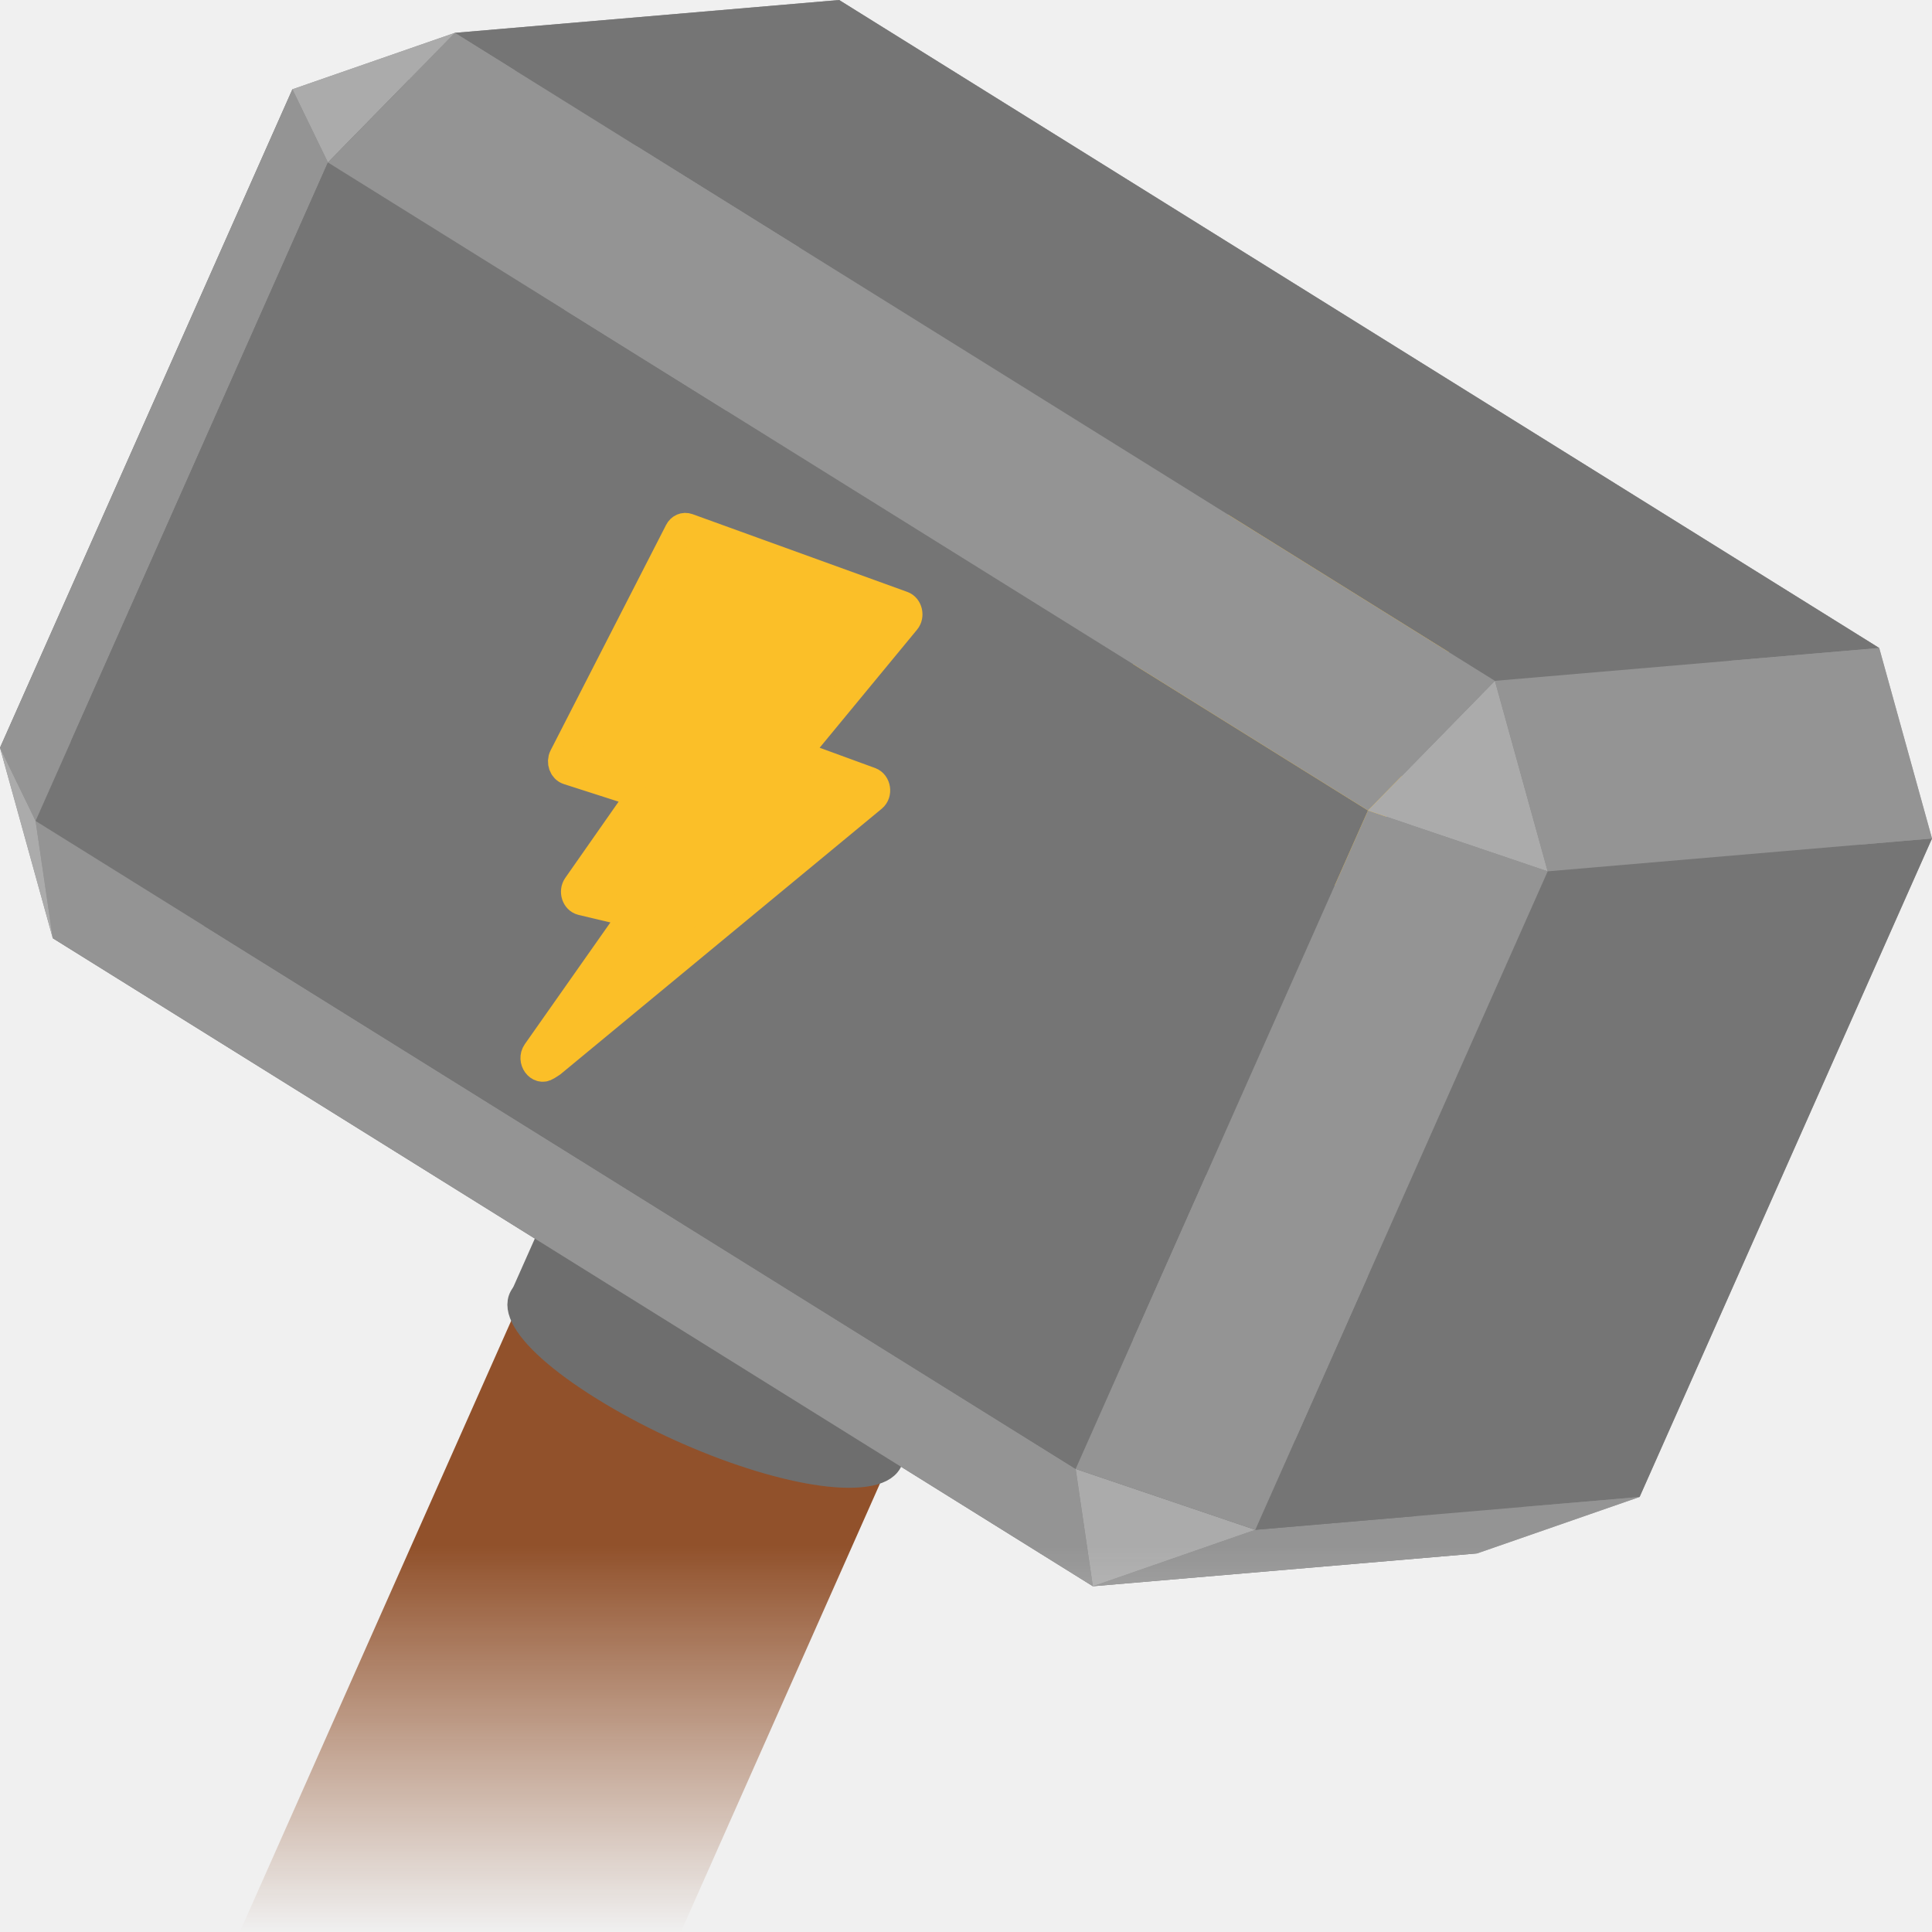
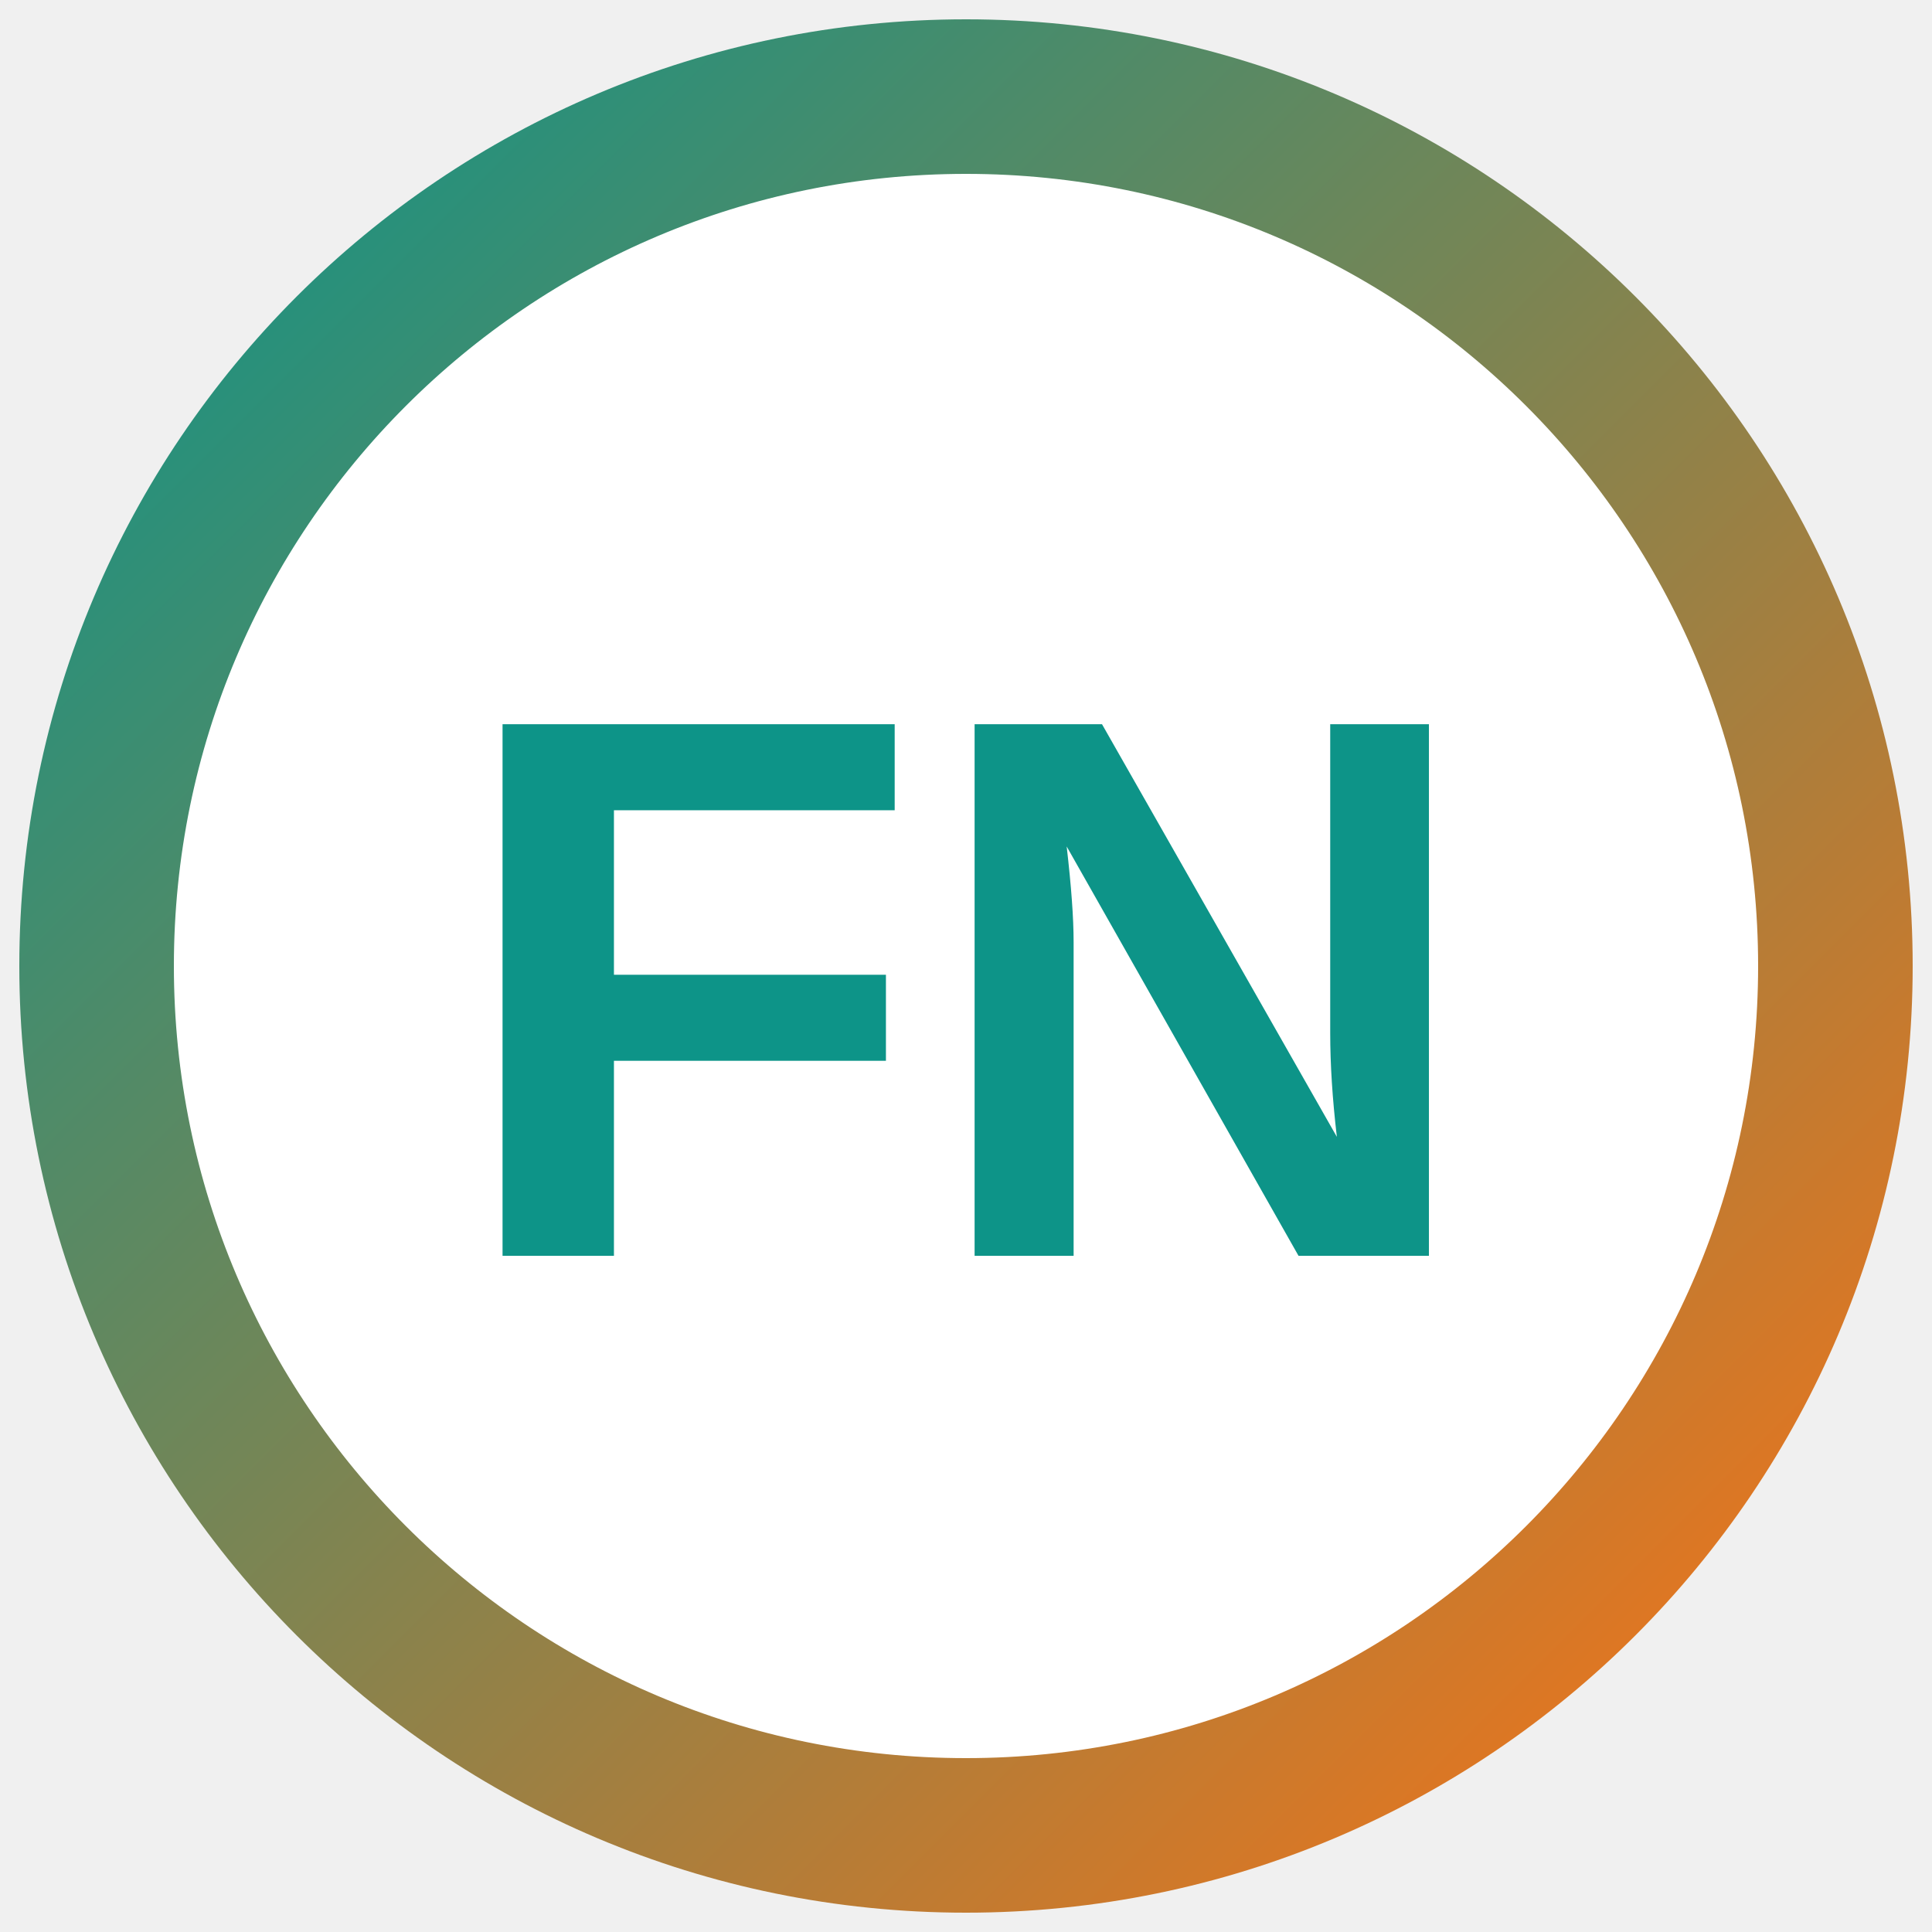
- <svg xmlns="http://www.w3.org/2000/svg" class="hammer" width="41.217" height="41.217" version="1.1" viewBox="-50 -50 41.217 41.217">
+ <svg xmlns="http://www.w3.org/2000/svg" viewBox="0 0 100 100" fill="none">
  <defs>
-     <mask id="mask111">
-       <rect x="-19.21" y="-25.7" width="46.217" height="41.217" fill="url(#linearGradient115)" />
-     </mask>
-     <linearGradient id="linearGradient115" x1="-25.395" x2="-25.395" y1="-9.3" y2="-18.03" gradientTransform="matrix(1.0589 0 0 .94436 30.79 24.3)" gradientUnits="userSpaceOnUse">
-       <stop offset="0" />
-       <stop stop-color="#fff" offset="1" />
+     <linearGradient id="grad1" x1="0%" y1="0%" x2="100%" y2="100%">
+       <stop offset="0%" style="stop-color:#0D9488;stop-opacity:1" />
+       <stop offset="100%" style="stop-color:#F97316;stop-opacity:1" />
    </linearGradient>
  </defs>
-   <g transform="translate(-33.29,-24.3)" mask="url(#mask111)">
-     <g stroke-linecap="round" stroke-linejoin="round">
-       <path d="m-8.511-10.449 1.126 4.064 2.707-2.765z" fill="#ababab" />
-       <path d="m-2.273-24.496-6.238 14.047 3.833 1.299 6.238-14.048z" fill="#949494" />
-       <path d="m-2.273-24.496 3.465-1.204.368 2.502z" fill="#ababab" />
-       <path d="m17.511 4.674-2.707 2.766-22.189-13.825 2.707-2.765z" fill="#949494" />
-     </g>
-     <g stroke="#878787">
-       <path d="m-9.045 20.369-1.169 2.634" stroke-width="9.6" />
-       <path d="m-12.418 23.191c-1.85-1.153-2.326-2.132-1.086-2.238 1.239-.106 3.642.709 5.493 1.862s2.326 2.132 1.087 2.238c-1.24.106-3.643-.709-5.494-1.862" fill="#878787" stroke-linecap="round" stroke-linejoin="round" />
-       <path d="m-11.248 20.557c1.851 1.153 4.254 1.968 5.493 1.862 1.24-.106.764-1.085-1.086-2.238-1.851-1.153-4.254-1.968-5.494-1.862-1.239.106-.764 1.085 1.087 2.238" fill="#878787" stroke-linecap="round" stroke-linejoin="round" />
-     </g>
-     <g stroke-linecap="round" stroke-linejoin="round">
-       <path d="m-16.71-9.748 8.199-.701 1.126 4.064-8.199.701z" fill="#949494" />
-       <path d="m23.749-9.373-6.238 14.047-22.189-13.824 6.238-14.048z" fill="#757575" />
-       <path d="m10.271-16.073 3.751 3.534c.062.058.083.156.052.238l-1.95 5.128c-.046.121-.18.153-.268.065l-1.024-1.03c-.095-.096-.242-.048-.275.091l-.516 2.152c-.034.145-.191.19-.284.082 0 0-.606-.696-.606-.696-.094-.108-.25-.063-.285.082l-.803 3.384c-.05.212-.317.178-.336-.043l-.014-.147s.058-9.892.058-9.892c.001-.165.165-.253.277-.148l1.077 1.009c.101.095.25.034.274-.111l.597-3.587c.025-.146.174-.206.275-.111z" fill="#fbbf28" stroke="#fbbf28" stroke-width=".6" />
-     </g>
-     <g stroke="#808080">
-       <path d="m-8.362 18.833-.39.878" stroke-width="9.1" />
-       <path d="m-10.956 19.899c-1.85-1.153-2.326-2.132-1.086-2.238 1.239-.106 3.642.708 5.493 1.861s2.326 2.132 1.087 2.238c-1.24.106-3.643-.708-5.494-1.861" fill="#808080" stroke-linecap="round" stroke-linejoin="round" stroke-width=".5" />
-       <path d="m-10.566 19.021c1.851 1.153 4.254 1.967 5.494 1.861 1.239-.106.764-1.085-1.087-2.238s-4.254-1.967-5.494-1.861c-1.239.106-.764 1.085 1.087 2.238" fill="#808080" stroke-linecap="round" stroke-linejoin="round" stroke-width=".5" />
-     </g>
-     <path d="m-16.71-9.748 8.199-.701 6.238-14.047-8.199.701z" fill="#757575" stroke-linecap="round" stroke-linejoin="round" />
-     <path d="m-1.754 3.951-6.511 14.662" stroke="#91512b" stroke-width="8.6" />
-     <g stroke-linecap="round" stroke-linejoin="round">
-       <path d="m-10.468 18.801c-1.851-1.153-2.327-2.132-1.087-2.238 1.239-.106 3.643.709 5.493 1.862 1.851 1.153 2.327 2.132 1.087 2.238-1.239.106-3.643-.708-5.493-1.862" fill="#91512b" />
-       <path d="m-3.958 4.139c1.851 1.153 4.254 1.968 5.494 1.862 1.239-.106.764-1.086-1.087-2.239s-4.254-1.967-5.493-1.861c-1.24.106-.764 1.085 1.086 2.238" fill="#91512b" />
-       <path d="m1.192-25.7.368 2.502 22.189 13.825-.368-2.503z" fill="#949494" />
-       <path d="m-10.472-23.795 8.199-.701 3.465-1.204-8.199.701z" fill="#949494" />
-     </g>
-     <g stroke="#6e6e6e">
-       <path d="m-.487 1.097-1.17 2.634" stroke-width="9.1" />
-       <path d="m-3.86 3.92c-1.851-1.153-2.326-2.132-1.087-2.238s3.643.708 5.493 1.861c1.851 1.153 2.327 2.132 1.087 2.238-1.239.106-3.643-.708-5.493-1.861" fill="#6e6e6e" stroke-linecap="round" stroke-linejoin="round" stroke-width=".5" />
-       <path d="m-2.691 1.286c1.851 1.153 4.254 1.967 5.494 1.861 1.239-.106.764-1.085-1.087-2.238s-4.254-1.967-5.493-1.861c-1.24.106-.764 1.085 1.086 2.238" fill="#6e6e6e" stroke-linecap="round" stroke-linejoin="round" stroke-width=".5" />
-     </g>
-     <g stroke-linecap="round" stroke-linejoin="round">
-       <path d="m18.269 6.236-3.465 1.204 2.707-2.766z" fill="#ababab" />
-       <path d="m14.804 7.44-8.199.701-22.189-13.825 8.199-.701z" fill="#757575" />
-       <path d="m-16.71-9.748 1.126 4.064-.367-2.502z" fill="#ababab" />
-       <path d="m24.507-7.812-6.238 14.048-.758-1.562 6.238-14.047z" fill="#949494" />
-       <path d="m-10.472-23.795-6.238 14.047.759 1.562 6.237-14.048z" fill="#949494" />
-       <path d="m24.507-7.812-1.126-4.064.368 2.503z" fill="#ababab" />
-       <path d="m23.381-11.876-8.199.701-22.189-13.824 8.199-.701z" fill="#757575" />
-       <path d="m-10.472-23.795 3.465-1.204-2.707 2.765z" fill="#ababab" />
-       <path d="m18.269 6.236-8.199.701-3.465 1.204 8.199-.701z" fill="#949494" />
-       <path d="m-15.951-8.186.367 2.502 22.189 13.825-.367-2.503z" fill="#949494" />
-       <path d="m18.269 6.236-8.199.701 6.238-14.048 8.199-.701z" fill="#757575" />
-       <path d="m-9.714-22.234-6.237 14.048 22.189 13.824 6.237-14.047z" fill="#757575" />
-       <path d="m2.545-12.79-4.583-1.659c-.076-.027-.156.008-.195.085 0 0-2.463 4.808-2.463 4.808-.058.114-.005.263.107.298l1.296.416c.122.039.171.21.093.321 0 0-1.205 1.722-1.205 1.722-.081.116-.024.294.105.325l.827.196c.128.031.186.209.104.325 0 0-1.899 2.701-1.899 2.701-.118.169.056.41.22.304l.11-.07 6.849-5.661c.115-.095.083-.304-.054-.354l-1.312-.48c-.123-.045-.165-.224-.078-.331 0 0 2.157-2.615 2.157-2.615.087-.106.045-.286-.079-.331z" fill="#fbbf28" stroke="#fbbf28" stroke-width=".6" />
-       <path d="m24.507-7.812-8.199.701-1.126-4.064 8.199-.701z" fill="#949494" />
-       <path d="m15.182-11.175-2.707 2.766-22.189-13.825 2.707-2.765z" fill="#949494" />
-       <path d="m10.07 6.937-3.465 1.204-.367-2.503z" fill="#ababab" />
-       <path d="m16.308-7.111-6.238 14.048-3.832-1.299 6.237-14.047z" fill="#949494" />
-       <path d="m16.308-7.111-1.126-4.064-2.707 2.766z" fill="#ababab" />
-     </g>
-   </g>
+   <circle cx="50" cy="50" r="45" stroke="url(#grad1)" stroke-width="8" fill="white" />
+   <text x="50" y="65" font-family="Arial, Helvetica, sans-serif" font-size="40" font-weight="bold" fill="#0D9488" text-anchor="middle">FN</text>
</svg>
